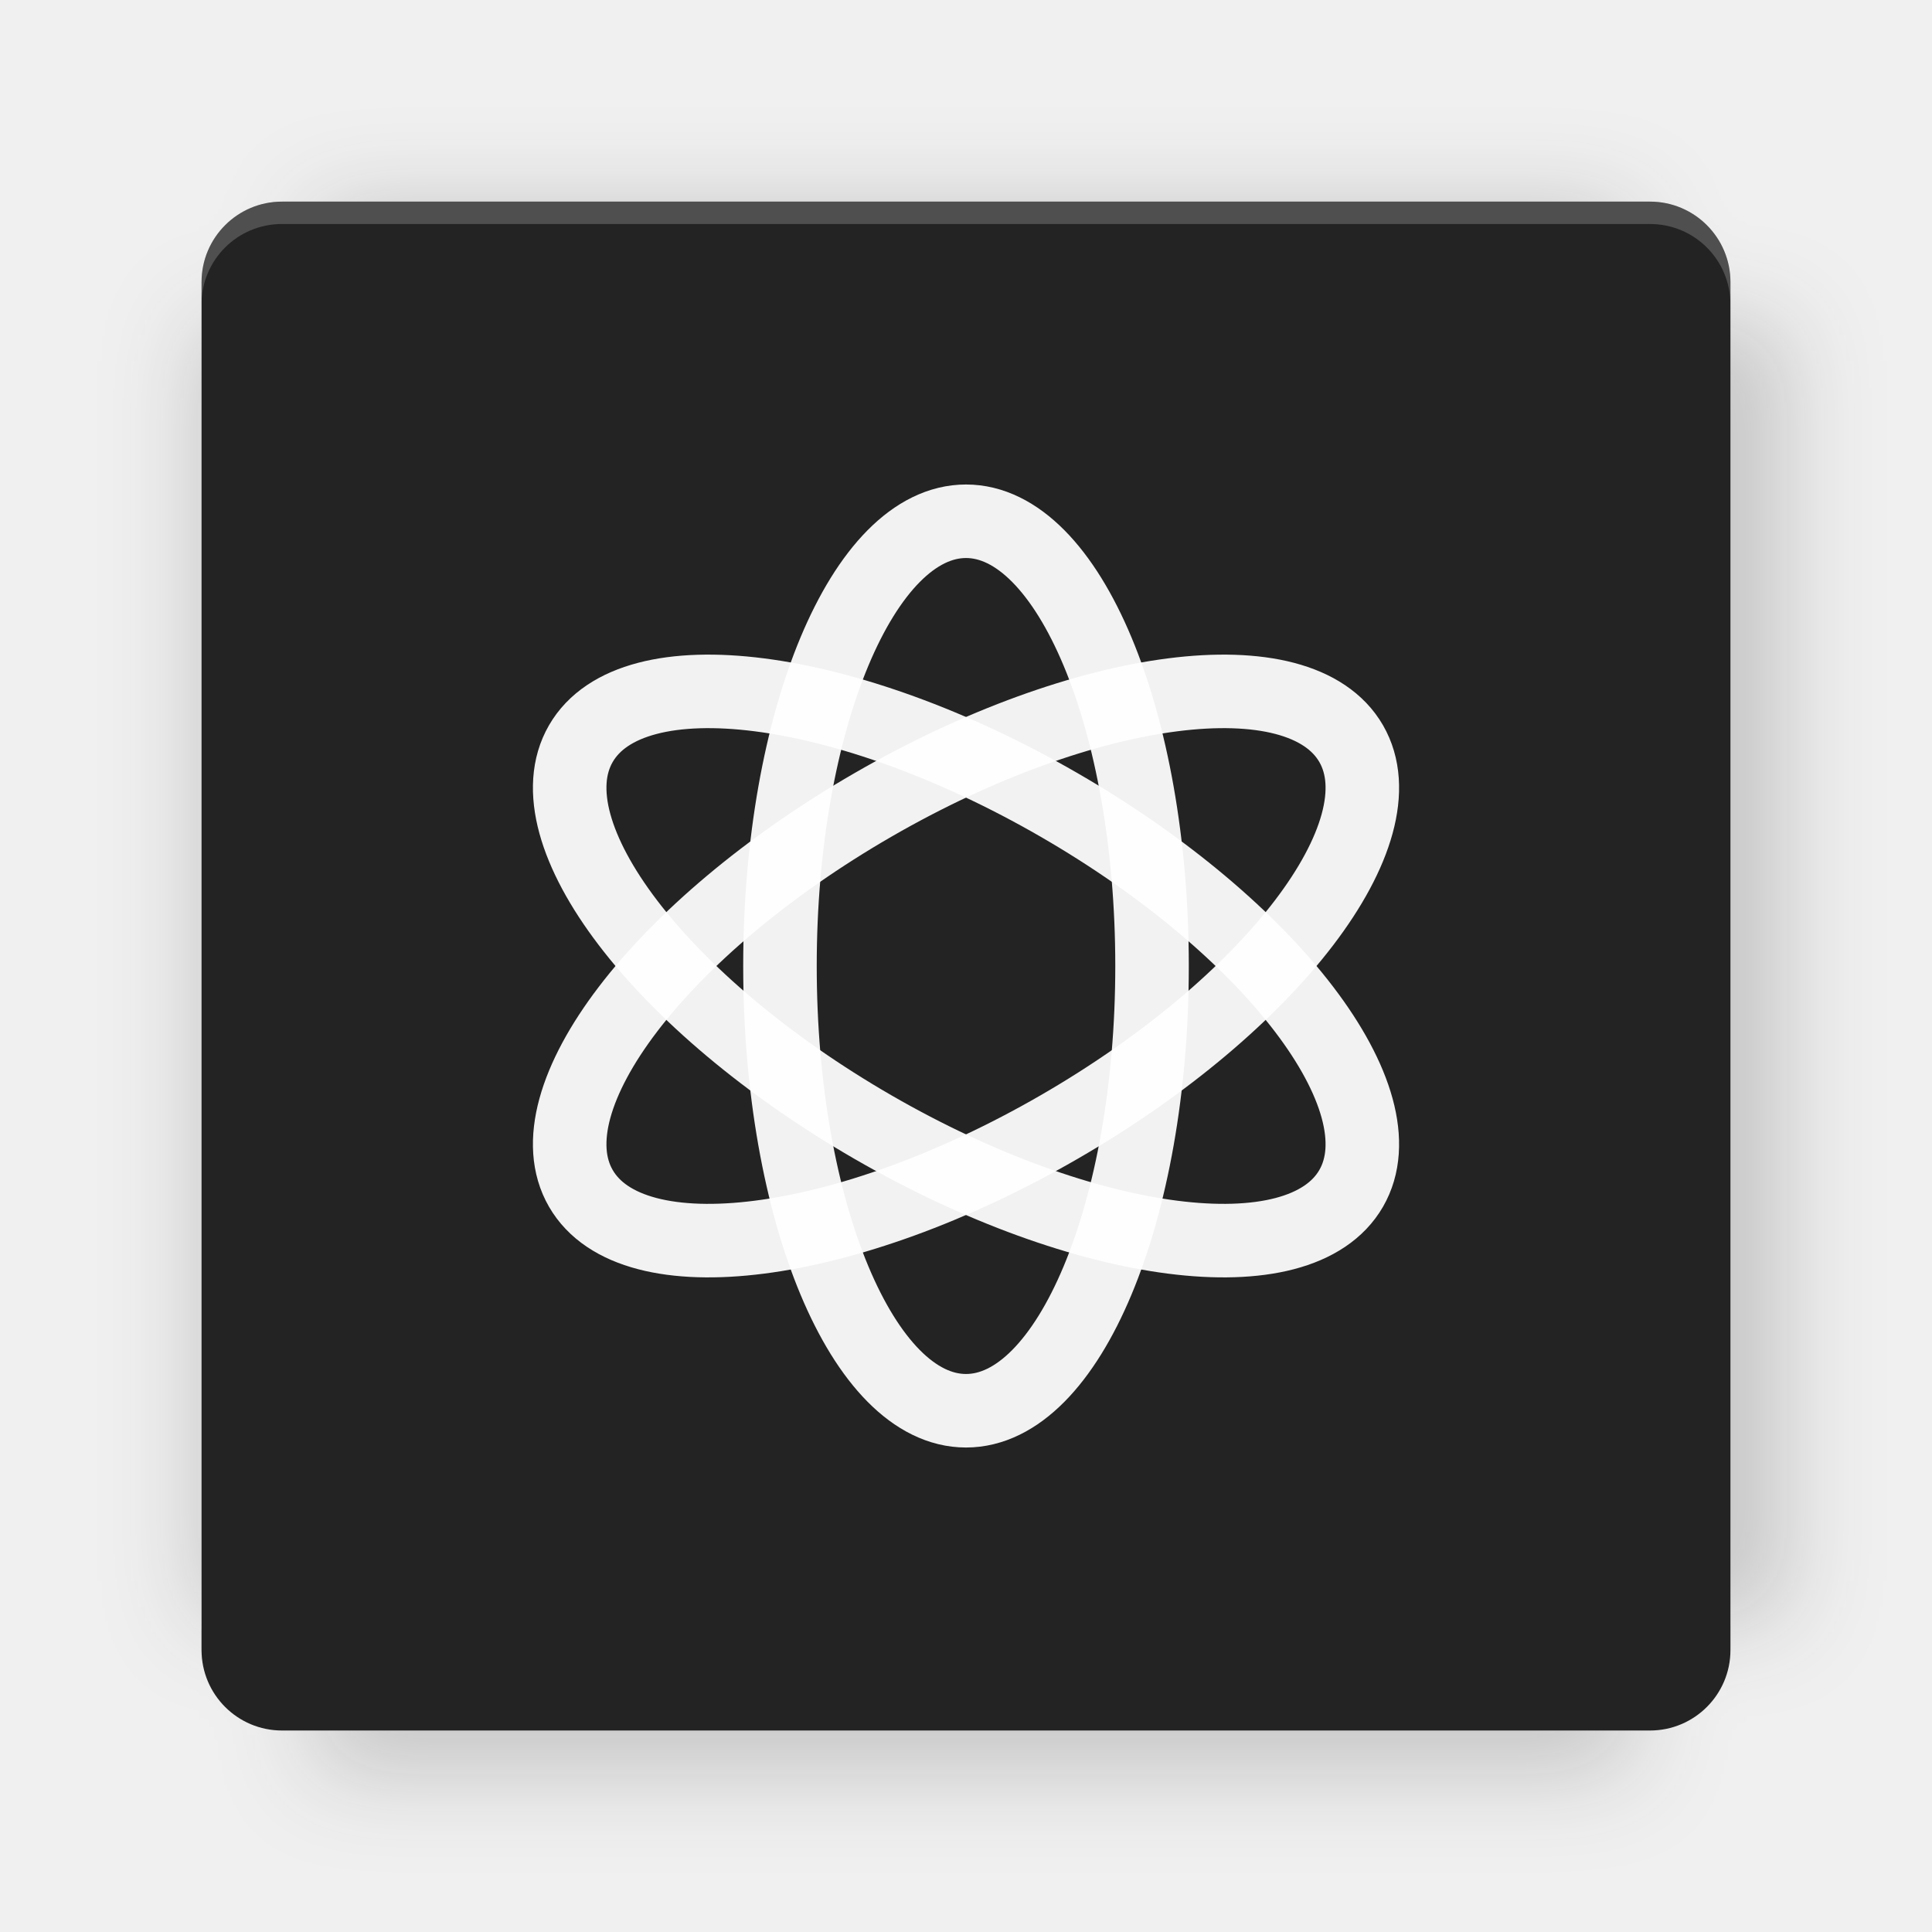
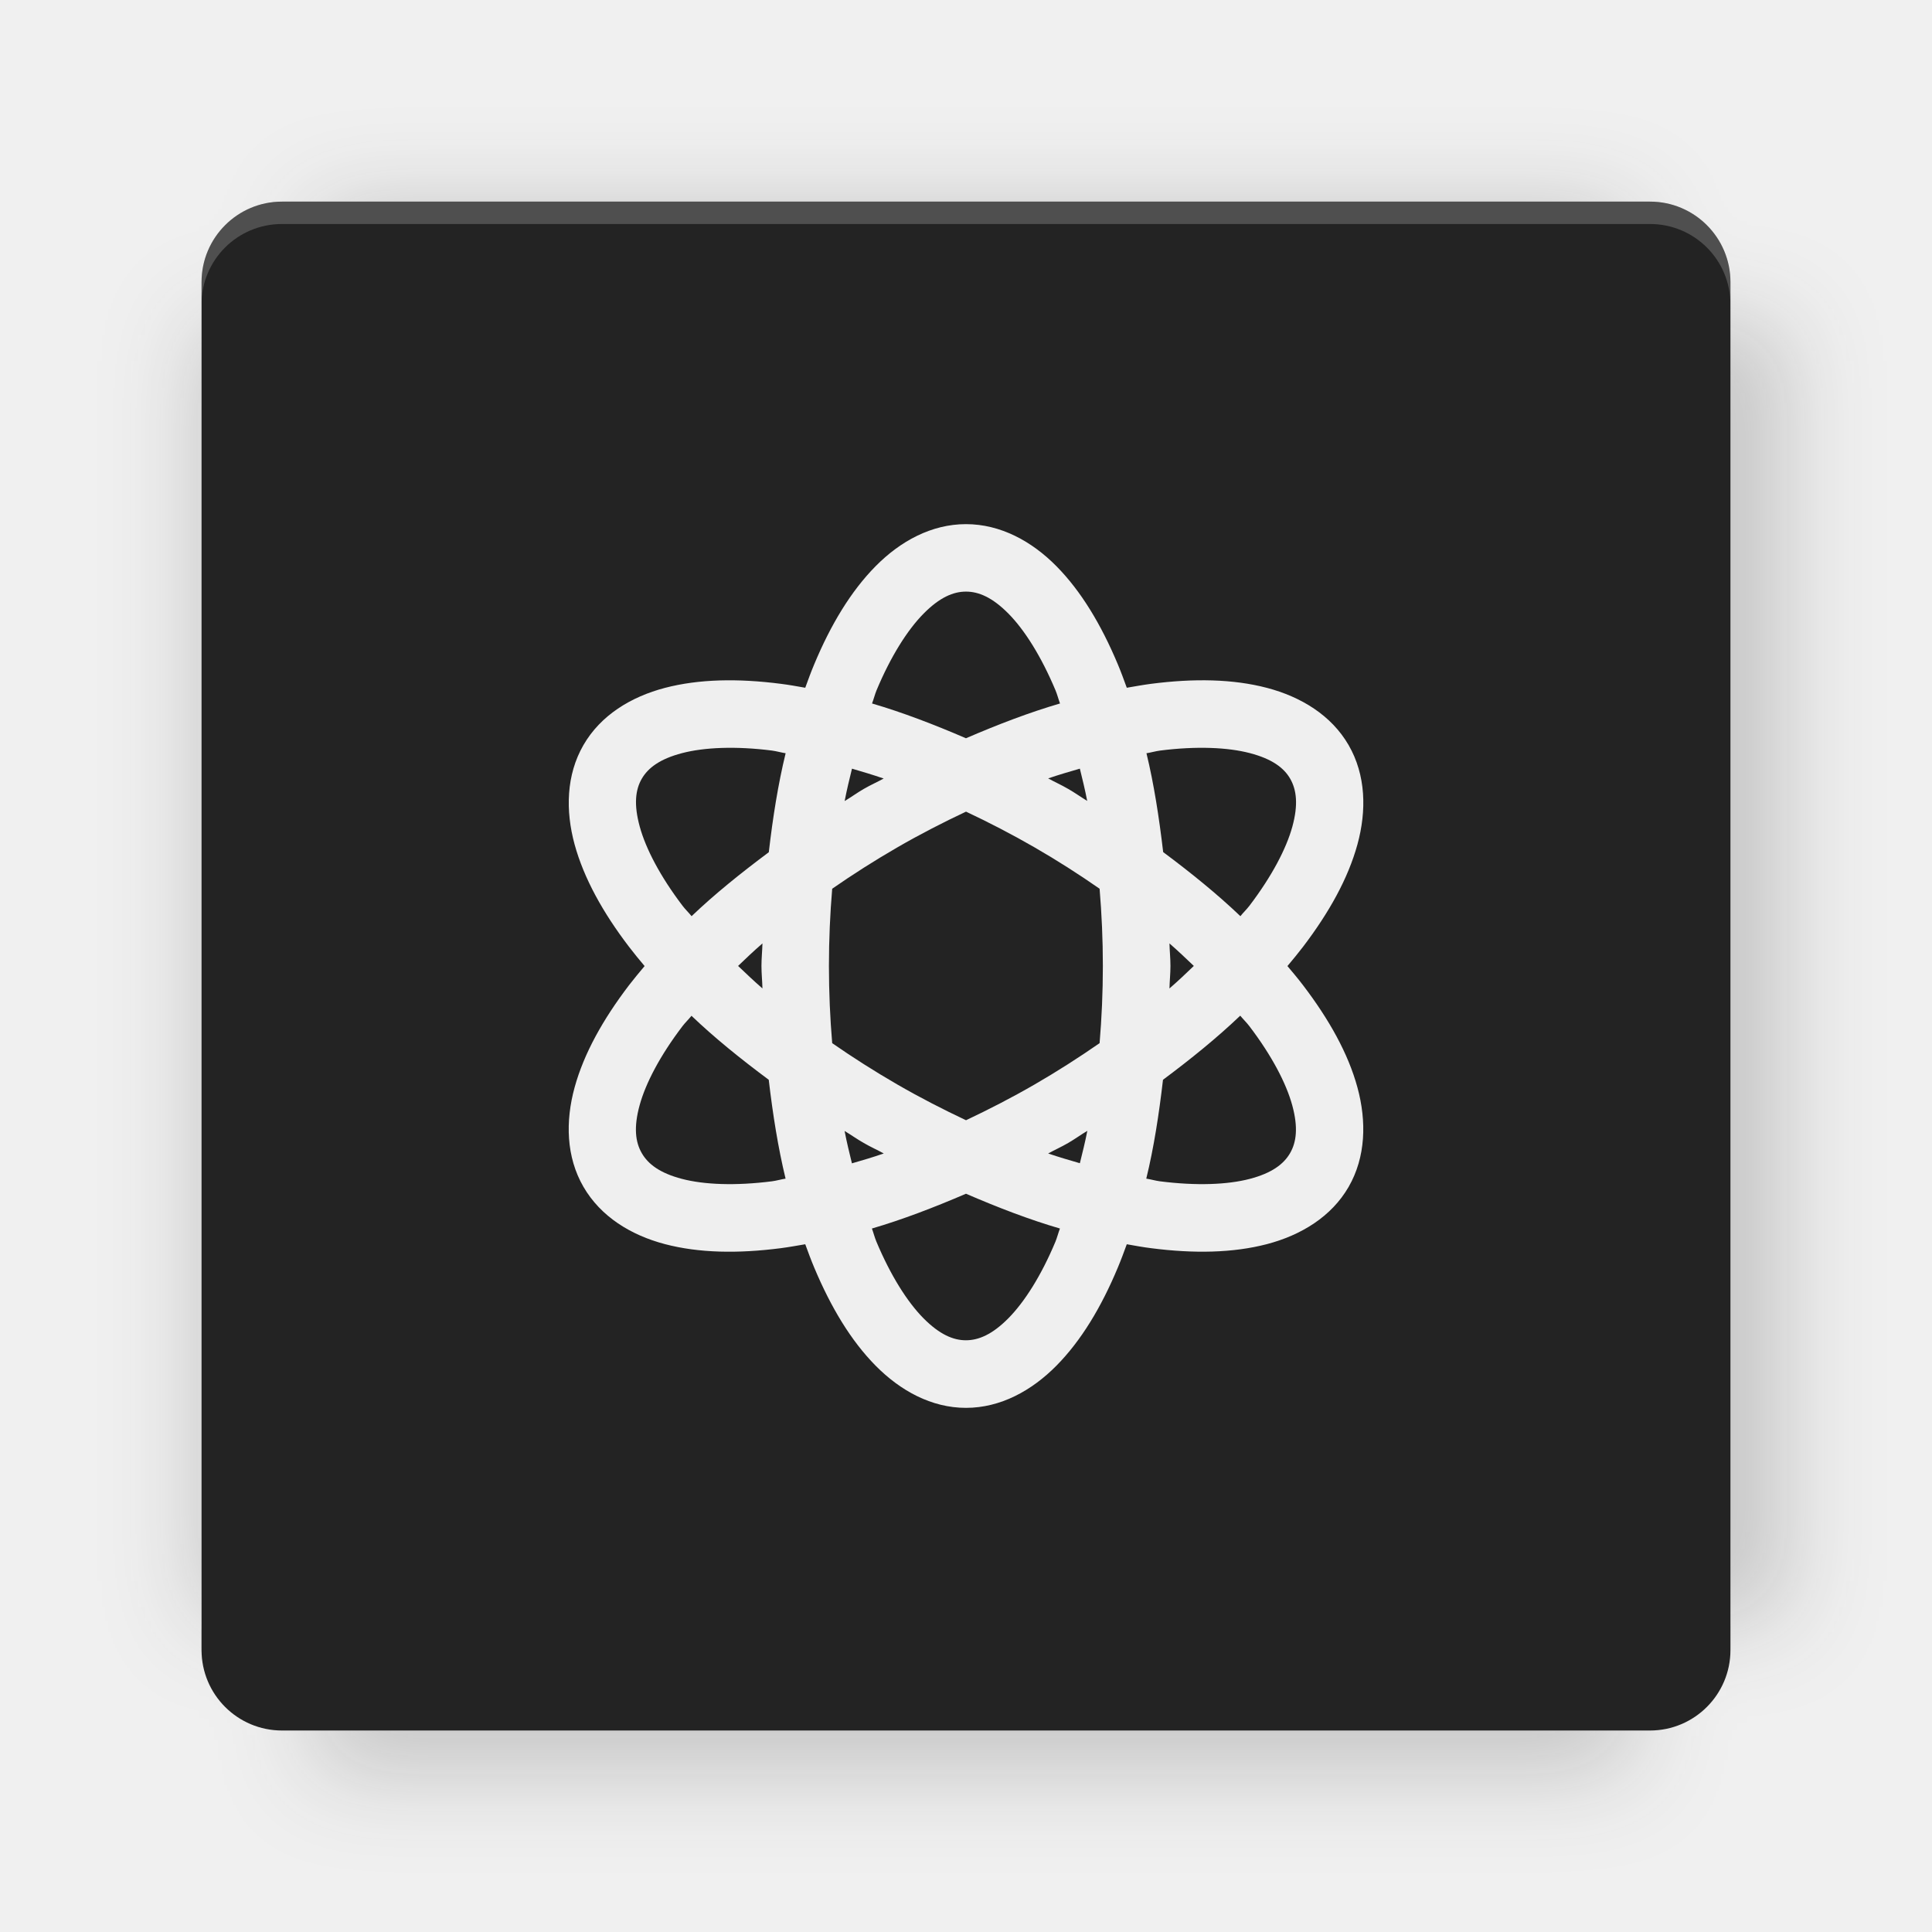
<svg xmlns="http://www.w3.org/2000/svg" version="1.1" viewBox="0 0 28.747 28.747">
  <defs>
-     <filter id="filter6206-7" color-interpolation-filters="sRGB">
+     <filter id="filter6206-7" x="-.072" y="-.072" width="1.144" height="1.144" color-interpolation-filters="sRGB">
      <feGaussianBlur stdDeviation="0.658" />
    </filter>
  </defs>
  <g transform="translate(0 -1093.8)">
    <path transform="matrix(1.0781 0 0 1.0641 -.093733 2.7509)" d="m4.418 1028.2v1.605h-1.605v18.192h1.605v2.14h18.192v-2.14h2.14v-18.192h-2.14v-1.605z" fill="#232323" filter="url(#filter6206-7)" opacity=".2" />
    <rect x="2.999" y="1096.8" width="22.749" height="22.749" rx="1.197" ry="1.197" fill="#232323" />
    <g transform="translate(-22.32 1056.5)">
      <path d="m0 0h51.2v51.2h-51.2z" fill="none" stroke-width="1.067" />
      <g transform="matrix(.33601 0 0 .33601 1.5296 73.043)">
        <path d="m0 0h51.2v51.2h-51.2z" fill="none" stroke-width="1.067" />
      </g>
      <g transform="matrix(.37187 0 0 .37187 38.802 63.239)">
        <path d="m0 0h51.2v51.2h-51.2z" fill="none" stroke-width="1.067" />
        <g transform="matrix(2.6891 0 0 2.6891 -82.906 -48.45)">
          <path d="m0 0h51.2v51.2h-51.2z" fill="none" stroke-width="1.067" />
        </g>
      </g>
    </g>
    <path d="m4.196 1096.8c-0.663 0-1.198 0.535-1.198 1.198v0.333c0-0.663 0.535-1.198 1.198-1.198h20.354c0.663 0 1.198 0.534 1.198 1.198v-0.333c0-0.663-0.535-1.198-1.198-1.198z" fill="#fff" opacity=".2" />
    <rect x="128" y="546.52" width="42.667" height="42.667" fill="none" stroke-width="1.067" />
    <rect x="128" y="631.85" width="42.667" height="42.667" fill="none" stroke-width="1.067" />
    <rect x="128" y="674.52" width="42.667" height="42.667" fill="none" stroke-width="1.067" />
    <rect x="128" y="589.19" width="42.667" height="42.667" fill="none" stroke-width="1.067" />
    <rect x="128" y="717.19" width="42.667" height="42.667" fill="none" stroke-width="1.067" />
    <rect x="213.33" y="546.52" width="42.667" height="42.667" fill="none" stroke-width="1.067" />
    <rect x="213.33" y="631.85" width="42.667" height="42.667" fill="none" stroke-width="1.067" />
    <rect x="213.33" y="674.52" width="42.667" height="42.667" fill="none" stroke-width="1.067" />
    <rect x="213.33" y="589.19" width="42.667" height="42.667" fill="none" stroke-width="1.067" />
    <rect x="213.33" y="717.19" width="42.667" height="42.667" fill="none" stroke-width="1.067" />
    <rect x="298.67" y="546.52" width="42.667" height="42.667" fill="none" stroke-width="1.067" />
    <rect x="298.67" y="631.85" width="42.667" height="42.667" fill="none" stroke-width="1.067" />
    <rect x="298.67" y="674.52" width="42.667" height="42.667" fill="none" stroke-width="1.067" />
    <rect x="298.67" y="589.19" width="42.667" height="42.667" fill="none" stroke-width="1.067" />
    <rect x="298.67" y="717.19" width="42.667" height="42.667" fill="none" stroke-width="1.067" />
    <rect x="170.67" y="546.52" width="42.667" height="42.667" fill="none" stroke-width="1.067" />
    <rect x="170.67" y="631.85" width="42.667" height="42.667" fill="none" stroke-width="1.067" />
    <rect x="170.67" y="674.52" width="42.667" height="42.667" fill="none" stroke-width="1.067" />
    <rect x="170.67" y="589.19" width="42.667" height="42.667" fill="none" stroke-width="1.067" />
    <rect x="170.67" y="717.19" width="42.667" height="42.667" fill="none" stroke-width="1.067" />
    <rect x="256" y="546.52" width="42.667" height="42.667" fill="none" stroke-width="1.067" />
    <rect x="256" y="631.85" width="42.667" height="42.667" fill="none" stroke-width="1.067" />
    <rect x="256" y="674.52" width="42.667" height="42.667" fill="none" stroke-width="1.067" />
    <rect x="256" y="589.19" width="42.667" height="42.667" fill="none" stroke-width="1.067" />
    <rect x="256" y="717.19" width="42.667" height="42.667" fill="none" stroke-width="1.067" />
    <rect x="128" y="759.85" width="42.667" height="42.667" fill="none" stroke-width="1.067" />
    <rect x="213.33" y="759.85" width="42.667" height="42.667" fill="none" stroke-width="1.067" />
    <rect x="298.67" y="759.85" width="42.667" height="42.667" fill="none" stroke-width="1.067" />
    <rect x="170.67" y="759.85" width="42.667" height="42.667" fill="none" stroke-width="1.067" />
    <rect x="256" y="759.85" width="42.667" height="42.667" fill="none" stroke-width="1.067" />
    <rect x="341.33" y="589.19" width="42.667" height="42.667" fill="none" stroke-width="1.067" />
    <rect x="341.33" y="631.85" width="42.667" height="42.667" fill="none" stroke-width="1.067" />
    <rect x="341.33" y="717.19" width="42.667" height="42.667" fill="none" stroke-width="1.067" />
    <rect x="341.33" y="546.52" width="42.667" height="42.667" fill="none" stroke-width="1.067" />
    <rect x="341.33" y="674.52" width="42.667" height="42.667" fill="none" stroke-width="1.067" />
    <rect x="341.33" y="759.85" width="42.667" height="42.667" fill="none" stroke-width="1.067" />
    <rect x="160" y="578.52" width="192" height="192" fill="none" stroke-width="1.067" />
    <g transform="matrix(.37344 0 0 .37344 4.7333 1097.4)">
      <path d="m0 0h51.2v51.2h-51.2z" fill="none" stroke-width="1.067" />
    </g>
    <g transform="matrix(.36471 0 0 .36471 5.1356 1097.4)">
      <path d="m0 0h51.2v51.2h-51.2z" fill="none" stroke-width="1.067" />
    </g>
    <g transform="matrix(.41585 0 0 .41585 84.325 1055.9)">
      <g transform="matrix(.062269 0 0 .062269 -28.238 185.29)">
        <g transform="matrix(38.618 0 0 38.618 14724 -13542)">
          <g transform="matrix(.71436 0 0 .71436 -400.52 188.34)">
            <path d="m1293.2-120.67c-181.75 0.276-511.18 0.135-699.05 0.14-2.322 10.413-3.593 21.251-3.593 32.384v114c207.65 0.737 494.72 0.381 706.23 0.373v-114.37c0-11.18-1.252-22.07-3.593-32.523zm-458.69 295.56c-78.385-4e-3 -158.85 0.179-243.95 0.56v138.63c286.34-0.393 421.73-0.138 706.23-0.327v-137.75c-163.2-0.53-311.22-1.111-462.28-1.12z" opacity="0" stroke-width="1.493" />
          </g>
        </g>
      </g>
    </g>
    <path d="m24.549 1119.5c0.663 0 1.198-0.535 1.198-1.198v-0.333c0 0.663-0.535 1.198-1.198 1.198h-20.354c-0.663 0-1.198-0.535-1.198-1.198v0.333c0 0.663 0.535 1.198 1.198 1.198z" fill="#232323" opacity=".2" />
  </g>
-   <flowRoot fill="#000000" font-family="Roboto" font-size="4px" letter-spacing="0px" stroke-width="1.067px" word-spacing="0px" style="line-height:125%" xml:space="preserve">
-     <flowRegion>
-       <rect x="11.375" y="11.984" width="4.789" height="5.388" stroke-width="1.138px" />
-     </flowRegion>
-     <flowPara>your</flowPara>
-   </flowRoot>
-   <g transform="matrix(.31589 0 0 .31589 10.062 11.394)">
-     <g transform="matrix(.8172 0 0 .8172 1.9034 -2.3134)" fill="none" stroke="#fff" stroke-opacity=".94" stroke-width="4.238">
-       <g fill="none" stroke="#fff" stroke-linecap="square" stroke-opacity=".94" stroke-width="4.238">
-         <ellipse cx="14.373" cy="14.373" rx="10.723" ry="25.635" />
-         <ellipse transform="rotate(60)" cx="19.634" cy="-5.261" rx="10.723" ry="25.635" />
-         <ellipse transform="rotate(-60)" cx="-5.261" cy="19.634" rx="10.723" ry="25.635" />
+   <g transform="matrix(.28986 0 0 .28986 10.417 11.639)" stroke-width="1.09">
+     <g transform="matrix(.8172 0 0 .8172 1.9034 -2.3134)" fill="none" stroke="#fff" stroke-opacity=".94" stroke-width="4.619">
+       <g fill="none" stroke="#fff" stroke-linecap="square" stroke-opacity=".94" stroke-width="4.619">
+         <path transform="matrix(3.8738 0 0 3.8738 -41.307 -41.307)" d="m14.373 7.209c-0.559 0-1.064 0.276-1.465 0.682s-0.727 0.947-0.996 1.592c-0.051 0.121-0.098 0.25-0.145 0.379-0.134-0.024-0.269-0.048-0.398-0.064-0.693-0.089-1.325-0.078-1.877 0.066-0.552 0.145-1.043 0.444-1.322 0.928s-0.293 1.061-0.143 1.611c0.151 0.55 0.458 1.103 0.881 1.658 0.08 0.104 0.166 0.21 0.254 0.314-0.087 0.104-0.175 0.209-0.254 0.312-0.423 0.556-0.73 1.106-0.881 1.656-0.151 0.55-0.137 1.127 0.143 1.611s0.77 0.785 1.322 0.93c0.552 0.145 1.184 0.155 1.877 0.066 0.13-0.017 0.264-0.041 0.398-0.064 0.047 0.128 0.094 0.256 0.145 0.377 0.27 0.644 0.595 1.186 0.996 1.592 0.401 0.406 0.906 0.684 1.465 0.684s1.066-0.278 1.467-0.684c0.401-0.406 0.727-0.947 0.996-1.592 0.051-0.121 0.098-0.249 0.145-0.377 0.134 0.024 0.267 0.048 0.396 0.064 0.693 0.089 1.325 0.078 1.877-0.066 0.552-0.145 1.045-0.444 1.324-0.928s0.293-1.063 0.143-1.613-0.458-1.101-0.881-1.656c-0.079-0.104-0.167-0.209-0.254-0.312 0.088-0.104 0.174-0.21 0.254-0.314 0.423-0.556 0.73-1.108 0.881-1.658s0.137-1.127-0.143-1.611-0.772-0.783-1.324-0.928c-0.552-0.145-1.184-0.155-1.877-0.066-0.13 0.017-0.262 0.041-0.396 0.064-0.047-0.129-0.094-0.258-0.145-0.379-0.27-0.644-0.595-1.186-0.996-1.592s-0.908-0.682-1.467-0.682zm0 1.094c0.206 0 0.428 0.093 0.689 0.357s0.532 0.693 0.764 1.246c0.027 0.064 0.047 0.144 0.072 0.211-0.493 0.144-1.006 0.34-1.525 0.564-0.519-0.224-1.031-0.42-1.523-0.564 0.026-0.067 0.046-0.147 0.072-0.211 0.231-0.553 0.503-0.982 0.764-1.246s0.482-0.357 0.688-0.357zm-3.961 2.535c0.246-0.008 0.521 0.005 0.818 0.043 0.068 0.009 0.148 0.032 0.219 0.043-0.122 0.499-0.208 1.043-0.273 1.605-0.453 0.338-0.881 0.682-1.252 1.037-0.045-0.056-0.105-0.113-0.146-0.168-0.363-0.477-0.597-0.927-0.695-1.285-0.098-0.358-0.07-0.597 0.033-0.775 0.103-0.178 0.295-0.322 0.654-0.416 0.18-0.047 0.397-0.076 0.643-0.084zm7.924 0c0.246 0.008 0.461 0.037 0.641 0.084 0.359 0.094 0.552 0.238 0.654 0.416s0.133 0.417 0.035 0.775c-0.098 0.358-0.334 0.808-0.697 1.285-0.042 0.055-0.101 0.112-0.146 0.168-0.372-0.355-0.798-0.701-1.252-1.039-0.066-0.561-0.15-1.105-0.271-1.603 0.071-0.011 0.15-0.034 0.219-0.043 0.297-0.038 0.573-0.051 0.818-0.043zm-5.811 0.336c0.169 0.049 0.338 0.1 0.514 0.16-0.108 0.059-0.215 0.106-0.322 0.168-0.109 0.063-0.204 0.133-0.311 0.197 0.035-0.182 0.077-0.354 0.119-0.525zm3.695 0c0.042 0.171 0.084 0.342 0.119 0.523-0.105-0.064-0.2-0.133-0.309-0.195-0.108-0.063-0.216-0.111-0.324-0.17 0.175-0.06 0.345-0.109 0.514-0.158zm-1.846 0.697c0.367 0.173 0.738 0.364 1.109 0.578 0.371 0.214 0.724 0.44 1.057 0.672 0.034 0.405 0.053 0.823 0.053 1.252 0 0.429-0.019 0.847-0.053 1.252-0.333 0.231-0.685 0.457-1.057 0.672-0.371 0.214-0.743 0.405-1.109 0.578-0.367-0.173-0.74-0.364-1.111-0.578-0.372-0.215-0.725-0.44-1.059-0.672-0.034-0.405-0.053-0.823-0.053-1.252 0-0.429 0.019-0.847 0.053-1.252 0.334-0.232 0.687-0.457 1.059-0.672 0.372-0.215 0.744-0.405 1.111-0.578zm-3.301 2.137c-0.003 0.123-0.016 0.24-0.016 0.365 0 0.125 0.013 0.242 0.016 0.365-0.14-0.122-0.267-0.243-0.395-0.365 0.127-0.122 0.255-0.244 0.395-0.365zm6.6 0c0.14 0.121 0.267 0.244 0.395 0.365-0.127 0.122-0.255 0.244-0.395 0.365 0.003-0.123 0.016-0.24 0.016-0.365 0-0.125-0.013-0.242-0.016-0.365zm1.148 1.172c0.046 0.056 0.106 0.114 0.148 0.17 0.363 0.477 0.597 0.925 0.695 1.283 0.098 0.358 0.068 0.597-0.035 0.775s-0.295 0.324-0.654 0.418-0.864 0.115-1.459 0.039c-0.068-0.009-0.148-0.032-0.219-0.043 0.122-0.499 0.206-1.042 0.271-1.603 0.454-0.338 0.88-0.684 1.252-1.039zm-8.898 2e-3c0.371 0.355 0.799 0.7 1.252 1.037 0.066 0.562 0.152 1.104 0.273 1.603-0.071 0.011-0.15 0.034-0.219 0.043-0.595 0.076-1.102 0.055-1.461-0.039-0.359-0.094-0.55-0.24-0.652-0.418-0.103-0.178-0.133-0.417-0.035-0.775 0.098-0.358 0.332-0.806 0.695-1.283 0.042-0.055 0.101-0.112 0.146-0.168zm6.418 1.865c-0.035 0.182-0.079 0.354-0.121 0.525-0.169-0.049-0.338-0.098-0.514-0.158 0.108-0.059 0.216-0.107 0.324-0.17 0.109-0.063 0.204-0.133 0.311-0.197zm-3.936 2e-3c0.106 0.064 0.202 0.133 0.311 0.195 0.108 0.063 0.216 0.11 0.324 0.17-0.176 0.061-0.346 0.111-0.516 0.16-0.042-0.171-0.084-0.343-0.119-0.525zm1.969 1.018c0.519 0.224 1.031 0.421 1.523 0.564-0.026 0.067-0.046 0.147-0.072 0.211-0.231 0.553-0.503 0.98-0.764 1.244-0.261 0.264-0.484 0.357-0.689 0.357s-0.426-0.093-0.688-0.357c-0.261-0.264-0.532-0.691-0.764-1.244-0.027-0.064-0.047-0.144-0.072-0.211 0.493-0.144 1.006-0.341 1.525-0.564z" color="#000000" fill="#fff" fill-opacity=".924" stroke="none" style="-inkscape-stroke:none" />
      </g>
    </g>
  </g>
  <g display="none" fill="none">
    <rect transform="rotate(90)" x="7.823" y="-20.923" width="13.1" height="13.1" display="inline" stroke="#000" stroke-width=".07" />
    <rect x="7.224" y="8.653" width="14.298" height="11.441" stroke="#5261ff" stroke-linecap="round" stroke-linejoin="round" stroke-width=".07" />
    <rect transform="rotate(90)" x="7.224" y="-20.094" width="14.298" height="11.441" display="inline" stroke="#0f0" stroke-linecap="round" stroke-linejoin="round" stroke-width=".07" />
  </g>
</svg>
